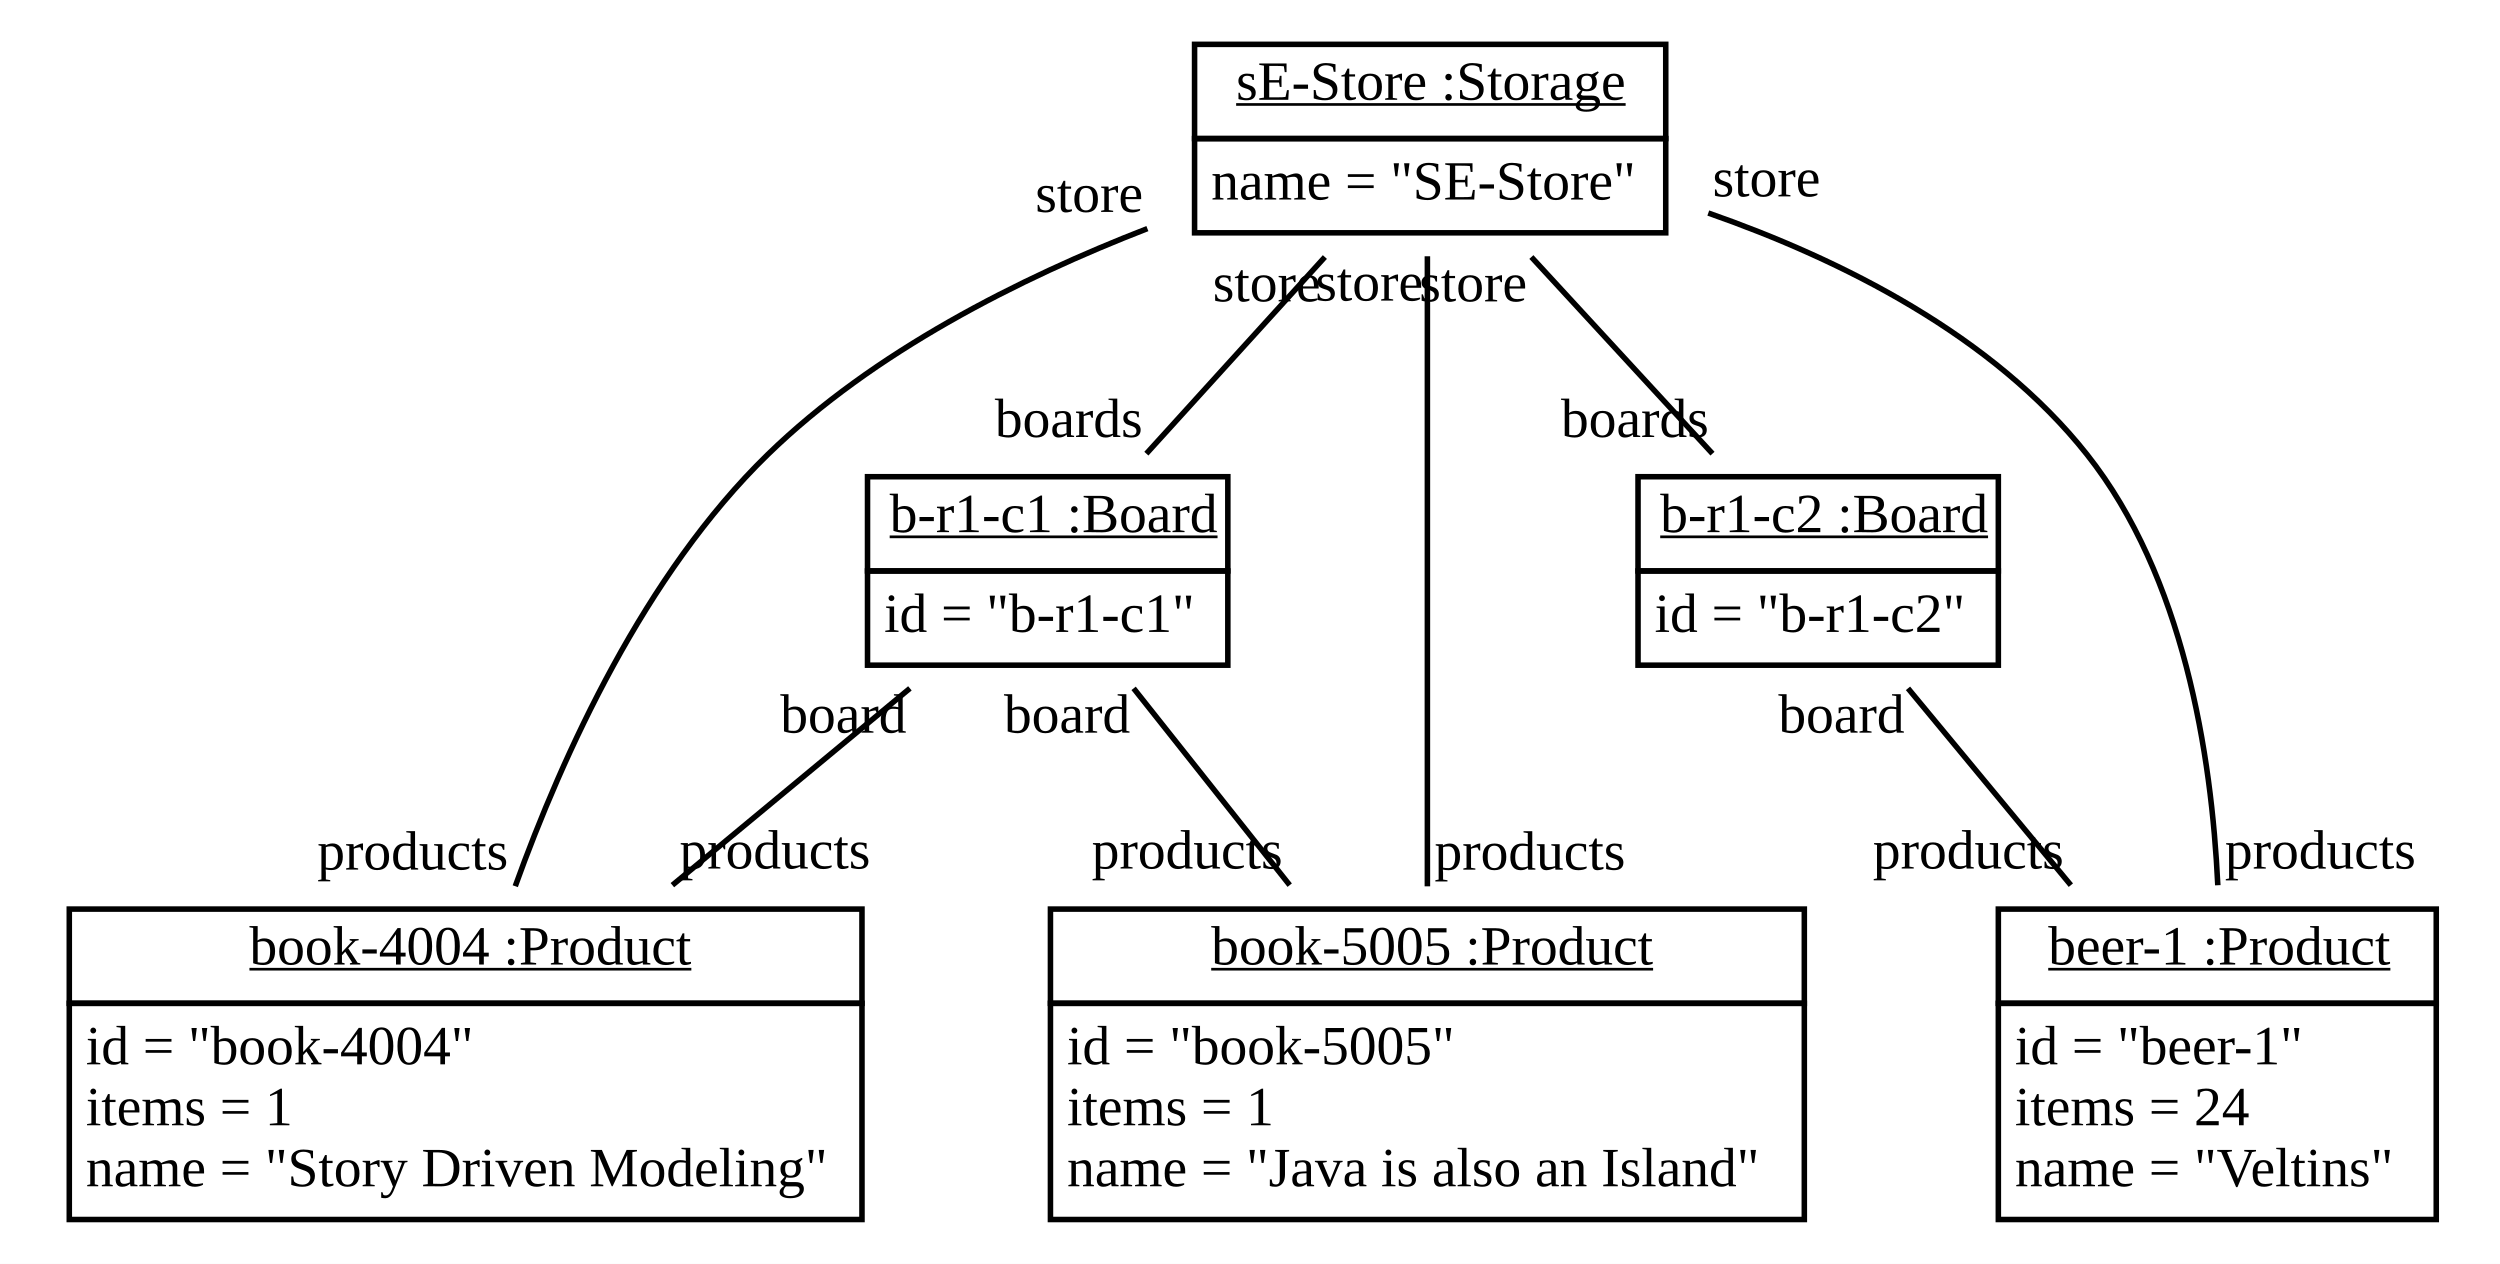
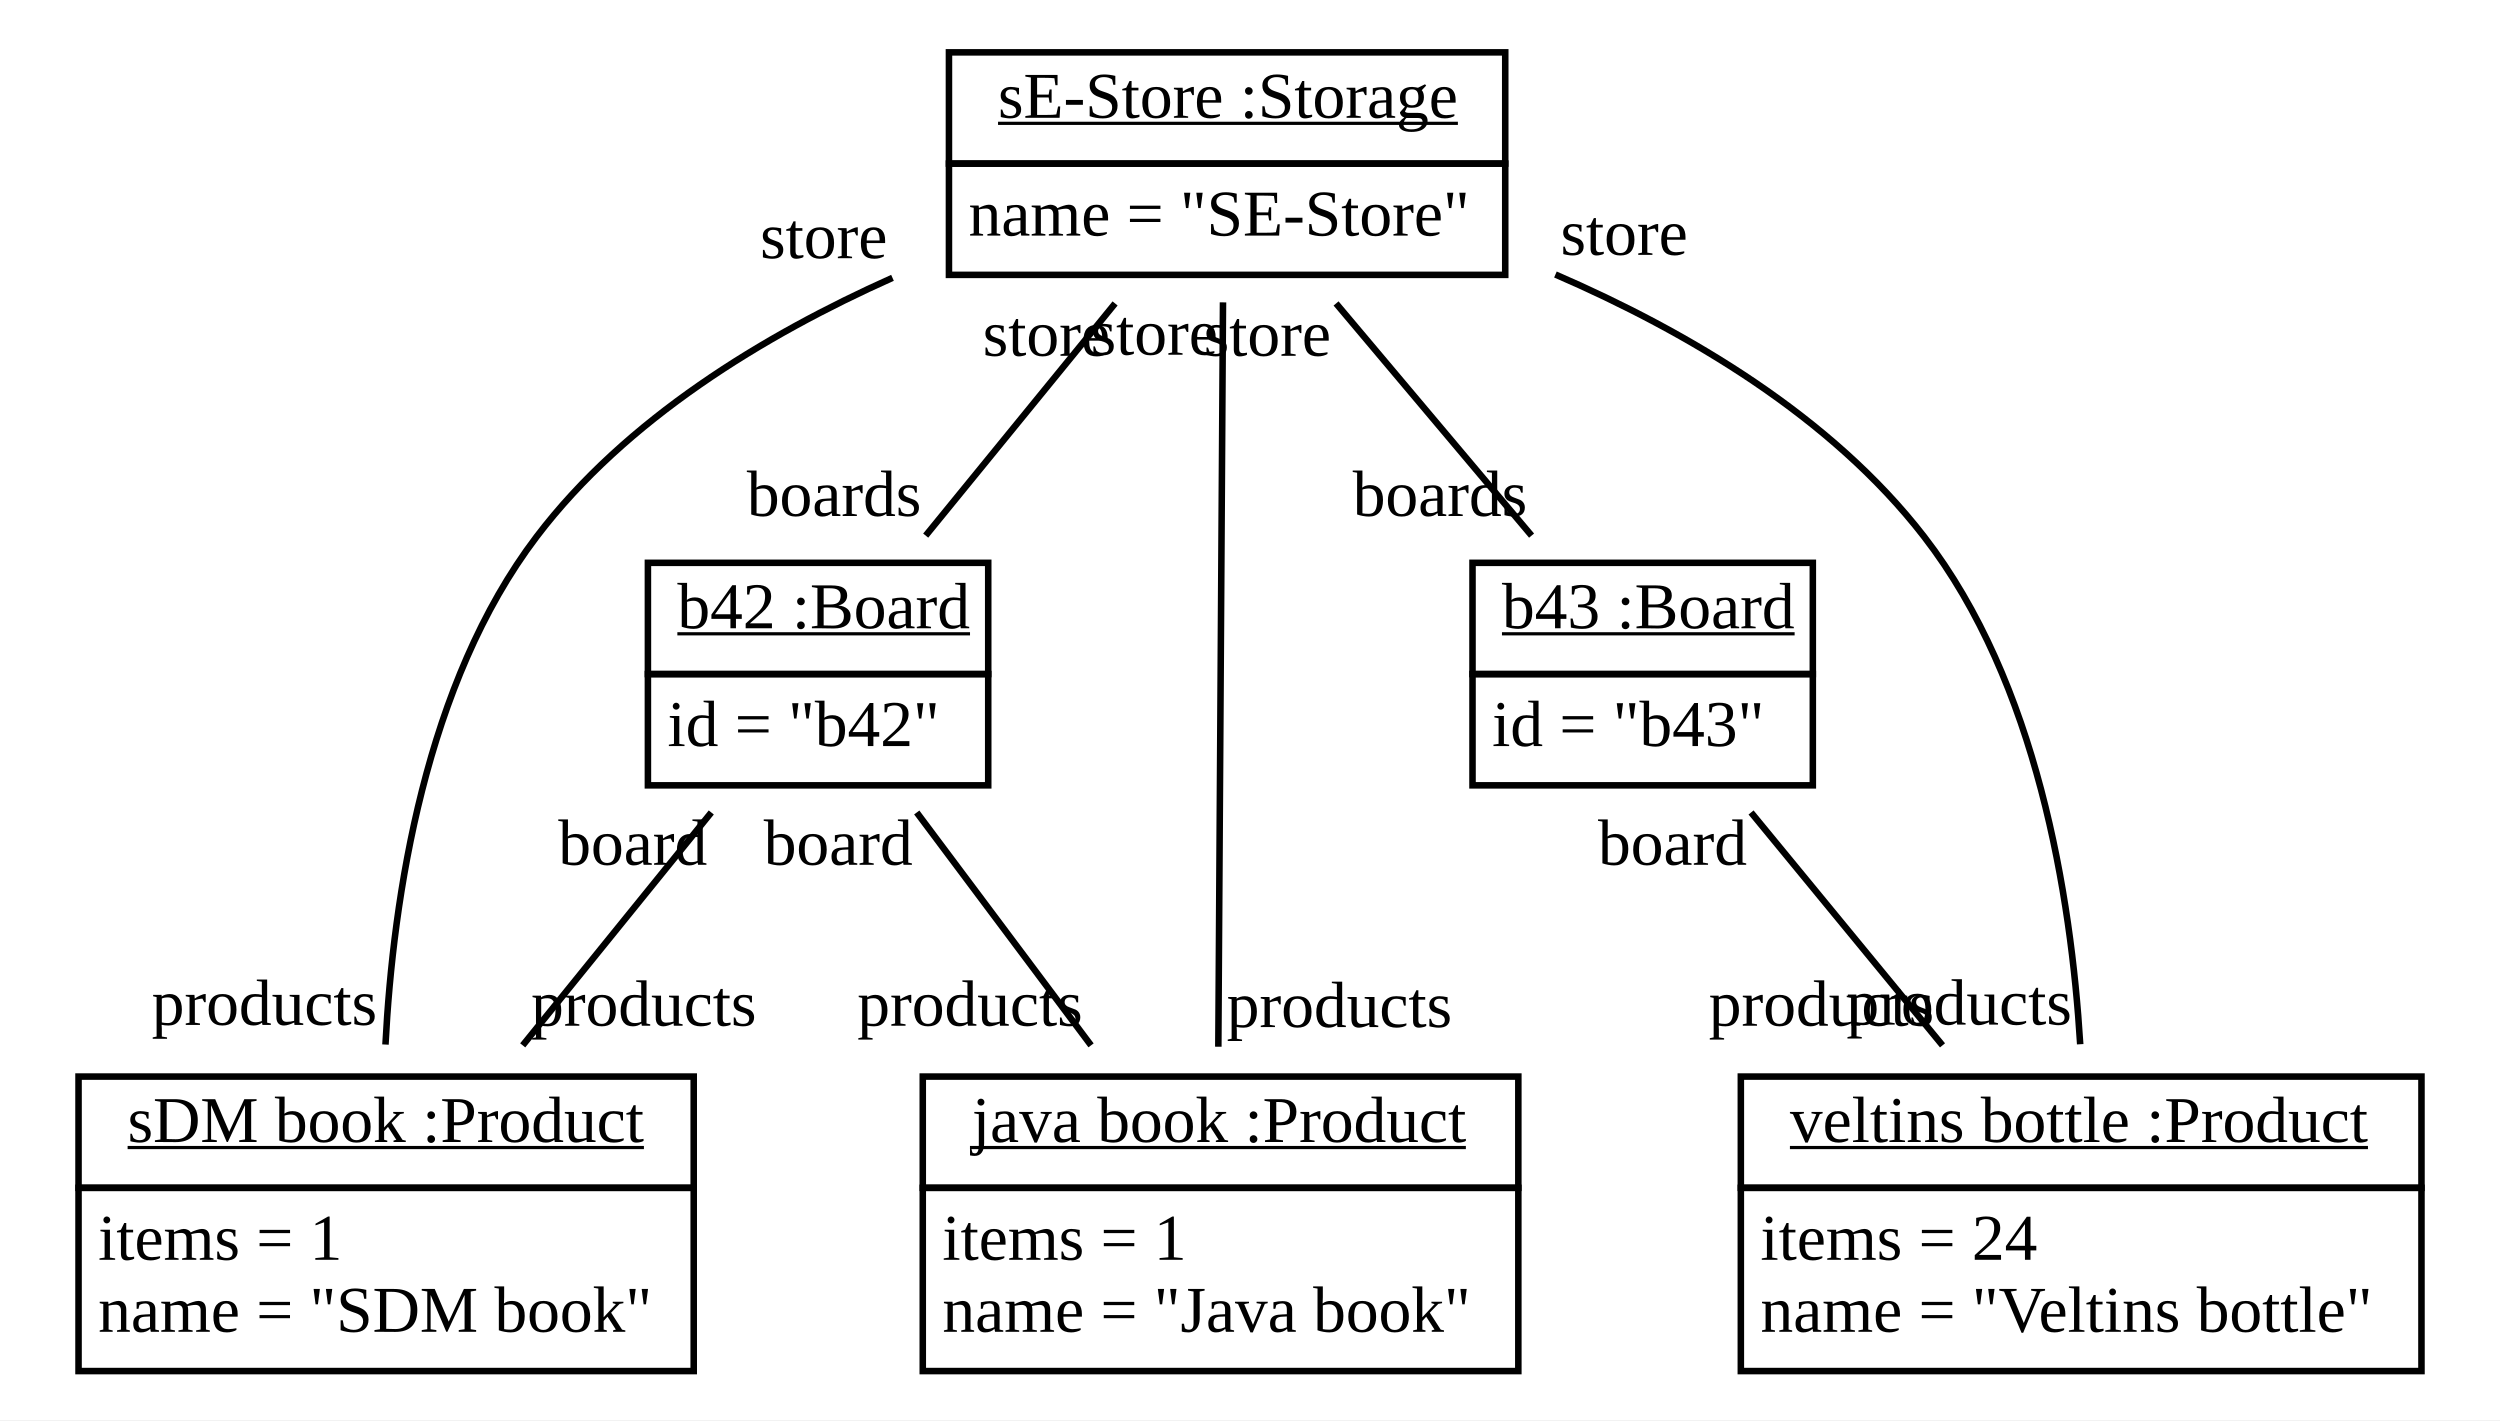
- <svg xmlns="http://www.w3.org/2000/svg" width="451pt" height="228pt" viewBox="0.00 0.00 451.00 228.00">
-   <g id="graph0" class="graph" transform="scale(1 1) rotate(0) translate(4 224)">
-     <polygon fill="white" stroke="none" points="-4,4 -4,-224 447,-224 447,4 -4,4" />
+ <svg xmlns="http://www.w3.org/2000/svg" width="382pt" height="217pt" viewBox="0.00 0.00 382.00 217.00">
+   <g id="graph0" class="graph" transform="scale(1 1) rotate(0) translate(4 213)">
+     <polygon fill="white" stroke="none" points="-4,4 -4,-213 378,-213 378,4 -4,4" />
    <g id="node1" class="node">
-       <polygon fill="none" stroke="black" points="211.5,-199 211.5,-216 296.5,-216 296.5,-199 211.5,-199" />
-       <text text-anchor="start" x="219" y="-206" font-family="Times New Roman,serif" text-decoration="underline" font-size="10.00">sE-Store :Storage</text>
-       <polygon fill="none" stroke="black" points="211.5,-182 211.5,-199 296.5,-199 296.5,-182 211.5,-182" />
-       <text text-anchor="start" x="214.5" y="-188" font-family="Times New Roman,serif" font-size="10.00">  name = "SE-Store"</text>
+       <polygon fill="none" stroke="black" points="141,-188 141,-205 226,-205 226,-188 141,-188" />
+       <text text-anchor="start" x="148.5" y="-195" font-family="Times New Roman,serif" text-decoration="underline" font-size="10.00">sE-Store :Storage</text>
+       <polygon fill="none" stroke="black" points="141,-171 141,-188 226,-188 226,-171 141,-171" />
+       <text text-anchor="start" x="144" y="-177" font-family="Times New Roman,serif" font-size="10.00">  name = "SE-Store"</text>
    </g>
    <g id="node2" class="node">
-       <polygon fill="none" stroke="black" points="152.5,-121 152.5,-138 217.5,-138 217.5,-121 152.5,-121" />
-       <text text-anchor="start" x="156.5" y="-128" font-family="Times New Roman,serif" text-decoration="underline" font-size="10.00">b-r1-c1 :Board</text>
-       <polygon fill="none" stroke="black" points="152.5,-104 152.5,-121 217.5,-121 217.5,-104 152.5,-104" />
-       <text text-anchor="start" x="155.5" y="-110" font-family="Times New Roman,serif" font-size="10.00">  id = "b-r1-c1"</text>
+       <polygon fill="none" stroke="black" points="95,-110 95,-127 147,-127 147,-110 95,-110" />
+       <text text-anchor="start" x="99.5" y="-117" font-family="Times New Roman,serif" text-decoration="underline" font-size="10.00">b42 :Board</text>
+       <polygon fill="none" stroke="black" points="95,-93 95,-110 147,-110 147,-93 95,-93" />
+       <text text-anchor="start" x="98" y="-99" font-family="Times New Roman,serif" font-size="10.00">  id = "b42"</text>
    </g>
    <g id="edge1" class="edge">
-       <path fill="none" stroke="black" d="M235.009,-177.633C225.029,-166.641 212.753,-153.119 202.803,-142.159" />
-       <text text-anchor="middle" x="188.803" y="-145.159" font-family="Times New Roman,serif" font-size="10.00">boards</text>
-       <text text-anchor="middle" x="224.509" y="-169.633" font-family="Times New Roman,serif" font-size="10.00">store</text>
+       <path fill="none" stroke="black" d="M166.385,-166.633C157.418,-155.641 146.387,-142.119 137.446,-131.159" />
+       <text text-anchor="middle" x="123.446" y="-134.159" font-family="Times New Roman,serif" font-size="10.00">boards</text>
+       <text text-anchor="middle" x="155.885" y="-158.633" font-family="Times New Roman,serif" font-size="10.00">store</text>
    </g>
    <g id="node3" class="node">
-       <polygon fill="none" stroke="black" points="291.5,-121 291.5,-138 356.5,-138 356.5,-121 291.5,-121" />
-       <text text-anchor="start" x="295.5" y="-128" font-family="Times New Roman,serif" text-decoration="underline" font-size="10.00">b-r1-c2 :Board</text>
-       <polygon fill="none" stroke="black" points="291.5,-104 291.5,-121 356.5,-121 356.5,-104 291.5,-104" />
-       <text text-anchor="start" x="294.5" y="-110" font-family="Times New Roman,serif" font-size="10.00">  id = "b-r1-c2"</text>
+       <polygon fill="none" stroke="black" points="221,-110 221,-127 273,-127 273,-110 221,-110" />
+       <text text-anchor="start" x="225.5" y="-117" font-family="Times New Roman,serif" text-decoration="underline" font-size="10.00">b43 :Board</text>
+       <polygon fill="none" stroke="black" points="221,-93 221,-110 273,-110 273,-93 221,-93" />
+       <text text-anchor="start" x="224" y="-99" font-family="Times New Roman,serif" font-size="10.00">  id = "b43"</text>
    </g>
    <g id="edge2" class="edge">
-       <path fill="none" stroke="black" d="M272.259,-177.633C282.383,-166.641 294.837,-153.119 304.932,-142.159" />
-       <text text-anchor="middle" x="290.932" y="-145.159" font-family="Times New Roman,serif" font-size="10.00">boards</text>
-       <text text-anchor="middle" x="261.759" y="-169.633" font-family="Times New Roman,serif" font-size="10.00">store</text>
+       <path fill="none" stroke="black" d="M200.151,-166.633C209.407,-155.641 220.794,-142.119 230.024,-131.159" />
+       <text text-anchor="middle" x="216.024" y="-134.159" font-family="Times New Roman,serif" font-size="10.00">boards</text>
+       <text text-anchor="middle" x="189.651" y="-158.633" font-family="Times New Roman,serif" font-size="10.00">store</text>
    </g>
    <g id="node4" class="node">
-       <polygon fill="none" stroke="black" points="8.5,-43 8.5,-60 151.5,-60 151.5,-43 8.5,-43" />
-       <text text-anchor="start" x="41" y="-50" font-family="Times New Roman,serif" text-decoration="underline" font-size="10.00">book-4004 :Product</text>
-       <polygon fill="none" stroke="black" points="8.5,-4 8.5,-43 151.5,-43 151.5,-4 8.5,-4" />
-       <text text-anchor="start" x="11.5" y="-32" font-family="Times New Roman,serif" font-size="10.00">  id = "book-4004"</text>
-       <text text-anchor="start" x="11.5" y="-21" font-family="Times New Roman,serif" font-size="10.00">  items = 1</text>
-       <text text-anchor="start" x="11.5" y="-10" font-family="Times New Roman,serif" font-size="10.00">  name = "Story Driven Modeling"</text>
+       <polygon fill="none" stroke="black" points="8,-31.5 8,-48.5 102,-48.5 102,-31.5 8,-31.5" />
+       <text text-anchor="start" x="15.5" y="-38.5" font-family="Times New Roman,serif" text-decoration="underline" font-size="10.00">sDM book :Product</text>
+       <polygon fill="none" stroke="black" points="8,-3.5 8,-31.5 102,-31.5 102,-3.5 8,-3.5" />
+       <text text-anchor="start" x="11" y="-20.5" font-family="Times New Roman,serif" font-size="10.00">  items = 1</text>
+       <text text-anchor="start" x="11" y="-9.5" font-family="Times New Roman,serif" font-size="10.00">  name = "SDM book"</text>
    </g>
    <g id="edge3" class="edge">
-       <path fill="none" stroke="black" d="M202.987,-182.761C179.923,-173.813 153.566,-160.549 134.5,-142 112.319,-120.42 97.549,-88.002 88.952,-64.127" />
-       <text text-anchor="middle" x="70.452" y="-67.127" font-family="Times New Roman,serif" font-size="10.00">products</text>
-       <text text-anchor="middle" x="192.487" y="-185.761" font-family="Times New Roman,serif" font-size="10.00">store</text>
+       <path fill="none" stroke="black" d="M132.373,-170.548C112.682,-161.744 91.624,-148.93 78,-131 60.962,-108.576 56.074,-75.986 54.899,-53.392" />
+       <text text-anchor="middle" x="36.399" y="-56.392" font-family="Times New Roman,serif" font-size="10.00">products</text>
+       <text text-anchor="middle" x="121.873" y="-173.548" font-family="Times New Roman,serif" font-size="10.00">store</text>
    </g>
    <g id="node5" class="node">
-       <polygon fill="none" stroke="black" points="185.5,-43 185.5,-60 321.5,-60 321.5,-43 185.5,-43" />
-       <text text-anchor="start" x="214.5" y="-50" font-family="Times New Roman,serif" text-decoration="underline" font-size="10.00">book-5005 :Product</text>
-       <polygon fill="none" stroke="black" points="185.5,-4 185.5,-43 321.5,-43 321.5,-4 185.5,-4" />
-       <text text-anchor="start" x="188.5" y="-32" font-family="Times New Roman,serif" font-size="10.00">  id = "book-5005"</text>
-       <text text-anchor="start" x="188.5" y="-21" font-family="Times New Roman,serif" font-size="10.00">  items = 1</text>
-       <text text-anchor="start" x="188.5" y="-10" font-family="Times New Roman,serif" font-size="10.00">  name = "Java is also an Island"</text>
+       <polygon fill="none" stroke="black" points="137,-31.5 137,-48.5 228,-48.5 228,-31.5 137,-31.5" />
+       <text text-anchor="start" x="144.5" y="-38.5" font-family="Times New Roman,serif" text-decoration="underline" font-size="10.00">java book :Product</text>
+       <polygon fill="none" stroke="black" points="137,-3.5 137,-31.5 228,-31.5 228,-3.5 137,-3.5" />
+       <text text-anchor="start" x="140" y="-20.5" font-family="Times New Roman,serif" font-size="10.00">  items = 1</text>
+       <text text-anchor="start" x="140" y="-9.5" font-family="Times New Roman,serif" font-size="10.00">  name = "Java book"</text>
    </g>
    <g id="edge4" class="edge">
-       <path fill="none" stroke="black" d="M253.5,-177.768C253.5,-149.37 253.5,-97.439 253.5,-64.108" />
-       <text text-anchor="middle" x="272" y="-67.108" font-family="Times New Roman,serif" font-size="10.00">products</text>
-       <text text-anchor="middle" x="243" y="-169.768" font-family="Times New Roman,serif" font-size="10.00">store</text>
+       <path fill="none" stroke="black" d="M182.873,-166.799C182.692,-137.879 182.359,-84.685 182.16,-53.062" />
+       <text text-anchor="middle" x="200.66" y="-56.062" font-family="Times New Roman,serif" font-size="10.00">products</text>
+       <text text-anchor="middle" x="172.373" y="-158.799" font-family="Times New Roman,serif" font-size="10.00">store</text>
    </g>
    <g id="node6" class="node">
-       <polygon fill="none" stroke="black" points="356.5,-43 356.5,-60 435.5,-60 435.5,-43 356.5,-43" />
-       <text text-anchor="start" x="365.5" y="-50" font-family="Times New Roman,serif" text-decoration="underline" font-size="10.00">beer-1 :Product</text>
-       <polygon fill="none" stroke="black" points="356.5,-4 356.5,-43 435.5,-43 435.5,-4 356.5,-4" />
-       <text text-anchor="start" x="359.5" y="-32" font-family="Times New Roman,serif" font-size="10.00">  id = "beer-1"</text>
-       <text text-anchor="start" x="359.5" y="-21" font-family="Times New Roman,serif" font-size="10.00">  items = 24</text>
-       <text text-anchor="start" x="359.5" y="-10" font-family="Times New Roman,serif" font-size="10.00">  name = "Veltins"</text>
+       <polygon fill="none" stroke="black" points="262,-31.5 262,-48.5 366,-48.5 366,-31.5 262,-31.5" />
+       <text text-anchor="start" x="269.5" y="-38.5" font-family="Times New Roman,serif" text-decoration="underline" font-size="10.00">veltins bottle :Product</text>
+       <polygon fill="none" stroke="black" points="262,-3.5 262,-31.5 366,-31.5 366,-3.5 262,-3.5" />
+       <text text-anchor="start" x="265" y="-20.5" font-family="Times New Roman,serif" font-size="10.00">  items = 24</text>
+       <text text-anchor="start" x="265" y="-9.5" font-family="Times New Roman,serif" font-size="10.00">  name = "Veltins bottle"</text>
    </g>
    <g id="edge5" class="edge">
-       <path fill="none" stroke="black" d="M304.175,-185.57C328.287,-177.133 355.497,-163.486 372.5,-142 389.903,-120.009 394.97,-87.961 396.093,-64.303" />
-       <text text-anchor="middle" x="414.593" y="-67.303" font-family="Times New Roman,serif" font-size="10.00">products</text>
-       <text text-anchor="middle" x="314.675" y="-188.57" font-family="Times New Roman,serif" font-size="10.00">store</text>
+       <path fill="none" stroke="black" d="M233.669,-171.055C253.954,-162.267 275.827,-149.328 290,-131 307.264,-108.675 312.465,-76.066 313.855,-53.44" />
+       <text text-anchor="middle" x="295.355" y="-56.44" font-family="Times New Roman,serif" font-size="10.00">products</text>
+       <text text-anchor="middle" x="244.169" y="-174.055" font-family="Times New Roman,serif" font-size="10.00">store</text>
    </g>
    <g id="edge6" class="edge">
-       <path fill="none" stroke="black" d="M160.147,-99.822C147.425,-89.281 131.572,-76.145 117.296,-64.317" />
-       <text text-anchor="middle" x="135.796" y="-67.317" font-family="Times New Roman,serif" font-size="10.00">products</text>
-       <text text-anchor="middle" x="148.147" y="-91.822" font-family="Times New Roman,serif" font-size="10.00">board</text>
+       <path fill="none" stroke="black" d="M104.685,-88.854C95.982,-78.106 85.177,-64.764 75.869,-53.27" />
+       <text text-anchor="middle" x="94.369" y="-56.27" font-family="Times New Roman,serif" font-size="10.00">products</text>
+       <text text-anchor="middle" x="92.685" y="-80.854" font-family="Times New Roman,serif" font-size="10.00">board</text>
    </g>
    <g id="edge7" class="edge">
-       <path fill="none" stroke="black" d="M200.503,-99.822C208.864,-89.281 219.282,-76.145 228.663,-64.317" />
-       <text text-anchor="middle" x="210.163" y="-67.317" font-family="Times New Roman,serif" font-size="10.00">products</text>
-       <text text-anchor="middle" x="188.503" y="-91.822" font-family="Times New Roman,serif" font-size="10.00">board</text>
+       <path fill="none" stroke="black" d="M136.079,-88.854C144.123,-78.106 154.109,-64.764 162.712,-53.27" />
+       <text text-anchor="middle" x="144.212" y="-56.27" font-family="Times New Roman,serif" font-size="10.00">products</text>
+       <text text-anchor="middle" x="124.079" y="-80.854" font-family="Times New Roman,serif" font-size="10.00">board</text>
    </g>
    <g id="edge8" class="edge">
-       <path fill="none" stroke="black" d="M340.199,-99.822C348.923,-89.281 359.794,-76.145 369.583,-64.317" />
-       <text text-anchor="middle" x="351.083" y="-67.317" font-family="Times New Roman,serif" font-size="10.00">products</text>
-       <text text-anchor="middle" x="328.199" y="-91.822" font-family="Times New Roman,serif" font-size="10.00">board</text>
+       <path fill="none" stroke="black" d="M263.562,-88.854C272.397,-78.106 283.365,-64.764 292.815,-53.27" />
+       <text text-anchor="middle" x="274.315" y="-56.27" font-family="Times New Roman,serif" font-size="10.00">products</text>
+       <text text-anchor="middle" x="251.562" y="-80.854" font-family="Times New Roman,serif" font-size="10.00">board</text>
    </g>
  </g>
</svg>
